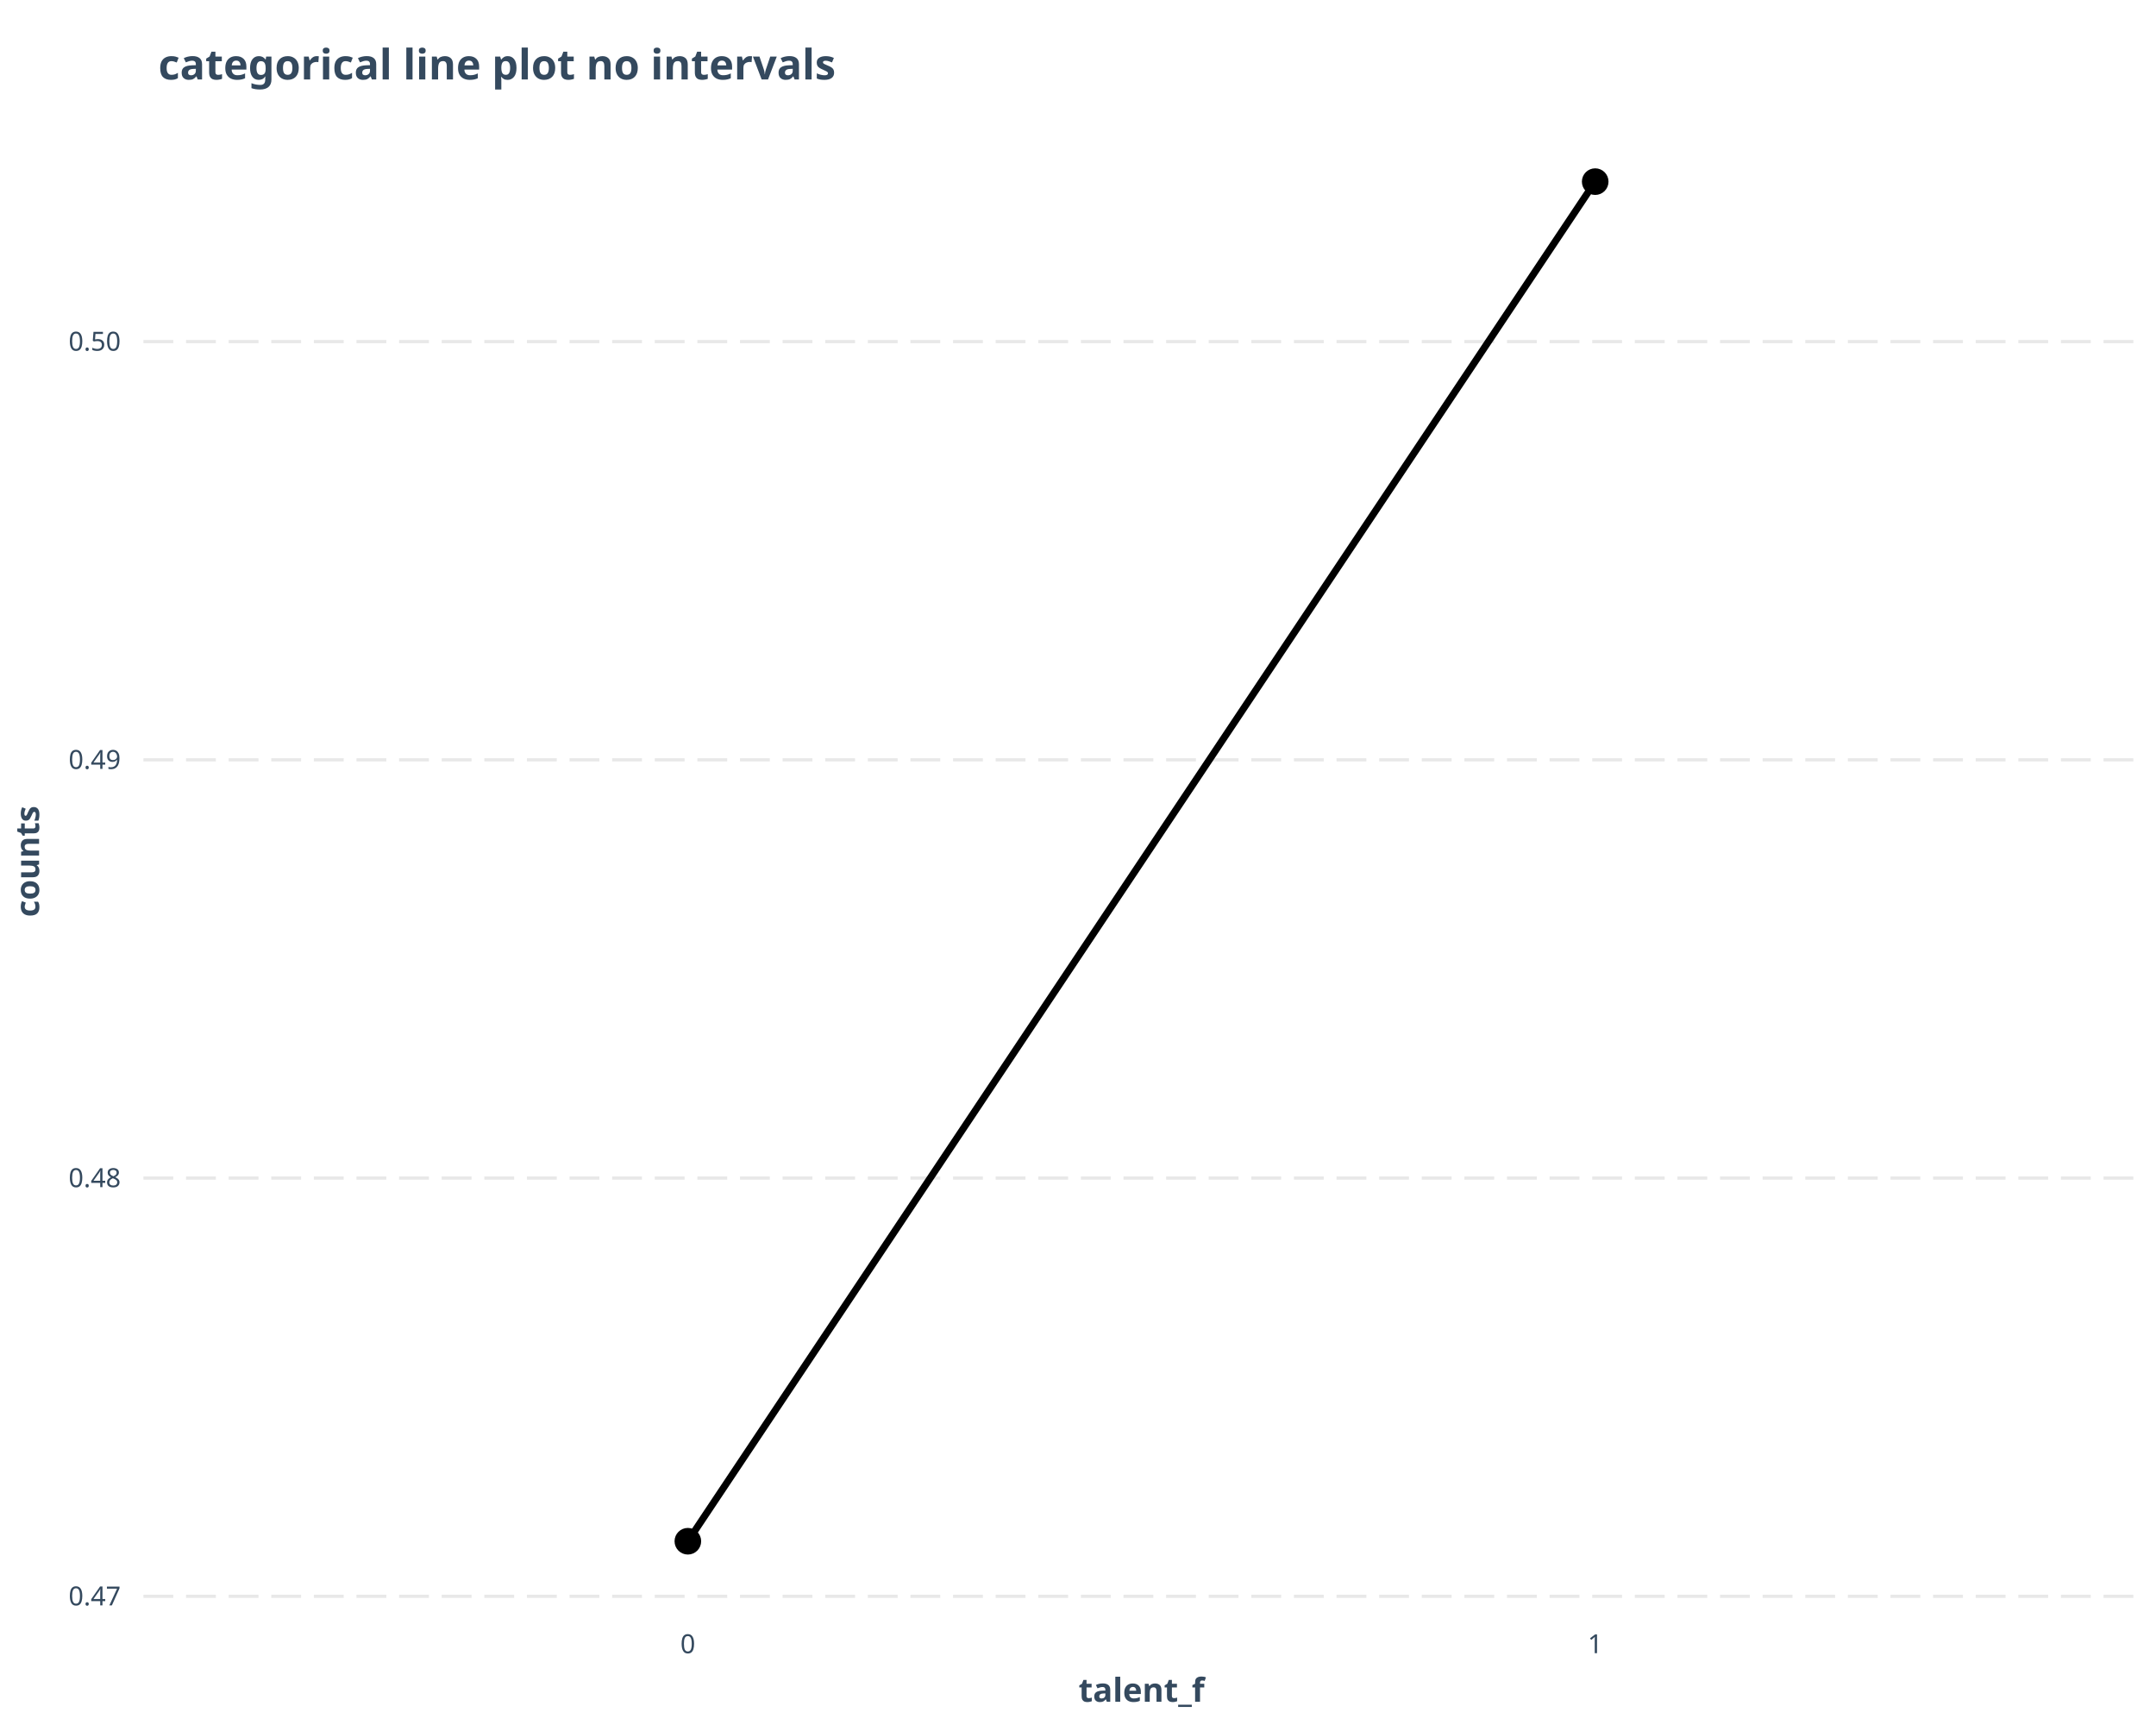
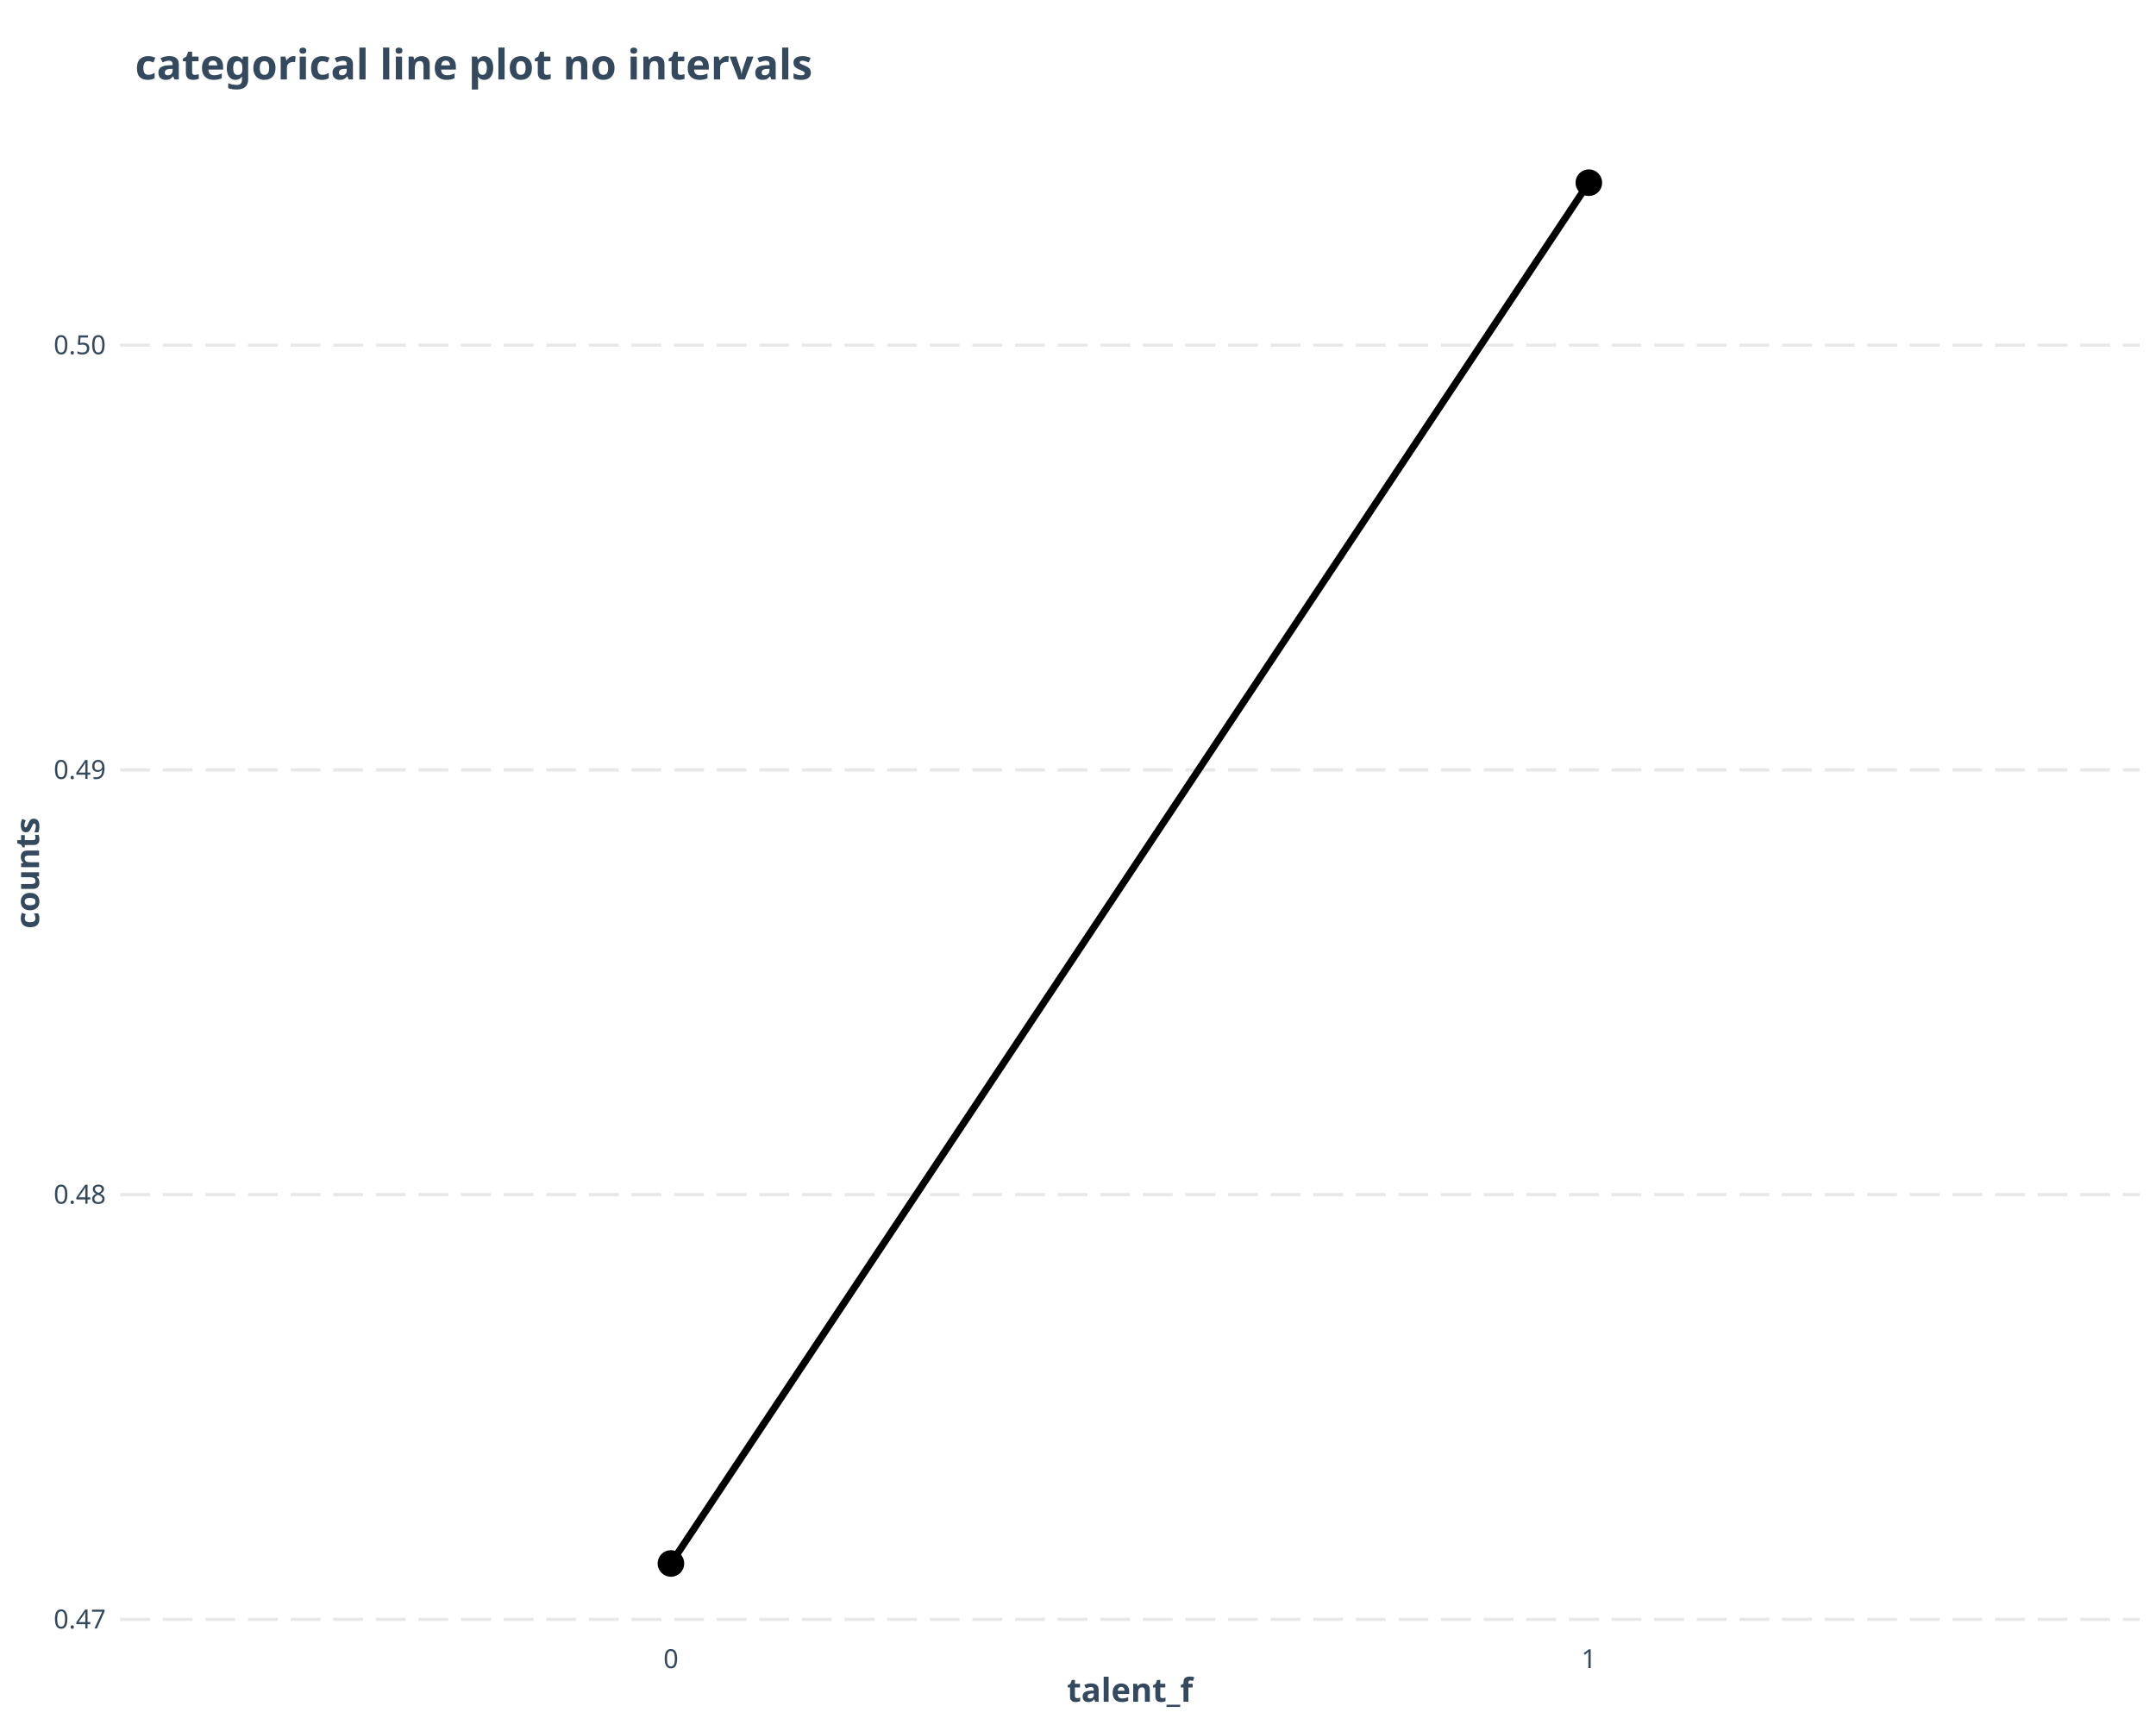
<svg xmlns="http://www.w3.org/2000/svg" class="svglite" data-engine-version="2.0" width="720.00pt" height="576.00pt" viewBox="0 0 720.00 576.00">
  <defs>
    <style type="text/css">
    .svglite line, .svglite polyline, .svglite polygon, .svglite path, .svglite rect, .svglite circle {
      fill: none;
      stroke: #000000;
      stroke-linecap: round;
      stroke-linejoin: round;
      stroke-miterlimit: 10.00;
    }
  </style>
  </defs>
  <rect width="100%" height="100%" style="stroke: none; fill: #FFFFFF;" />
  <defs>
    <clipPath id="cpMC4wMHw3MjAuMDB8MC4wMHw1NzYuMDA=">
      <rect x="0.00" y="0.00" width="720.00" height="576.00" />
    </clipPath>
  </defs>
  <g clip-path="url(#cpMC4wMHw3MjAuMDB8MC4wMHw1NzYuMDA=)">
    <rect x="0.00" y="0.00" width="720.00" height="576.00" style="stroke-width: 1.07; stroke: #FFFFFF; fill: #FFFFFF;" />
  </g>
  <defs>
-     <clipPath id="cpNDcuOTB8NzE0LjUyfDM3Ljk1fDUzNy4zNA==">
-       <rect x="47.90" y="37.95" width="666.62" height="499.40" />
+     <clipPath id="cpNDAuMTN8NzE0LjUyfDM3Ljk1fDU0NS4xMQ==">
+       <rect x="40.13" y="37.95" width="674.39" height="507.17" />
    </clipPath>
  </defs>
-   <g clip-path="url(#cpNDcuOTB8NzE0LjUyfDM3Ljk1fDUzNy4zNA==)">
-     <rect x="47.90" y="37.95" width="666.62" height="499.40" style="stroke-width: 0.00; stroke: #FFFFFF; fill: #FFFFFF;" />
-     <polyline points="47.90,533.03 714.52,533.03 " style="stroke-width: 1.07; stroke: #E8E8E8; stroke-dasharray: 9.96,4.27; stroke-linecap: butt;" />
-     <polyline points="47.90,393.37 714.52,393.37 " style="stroke-width: 1.07; stroke: #E8E8E8; stroke-dasharray: 9.96,4.27; stroke-linecap: butt;" />
-     <polyline points="47.90,253.72 714.52,253.72 " style="stroke-width: 1.07; stroke: #E8E8E8; stroke-dasharray: 9.96,4.27; stroke-linecap: butt;" />
-     <polyline points="47.90,114.06 714.52,114.06 " style="stroke-width: 1.07; stroke: #E8E8E8; stroke-dasharray: 9.96,4.27; stroke-linecap: butt;" />
-     <circle cx="229.71" cy="514.64" r="4.09" style="stroke-width: 0.71; fill: #000000;" />
-     <circle cx="532.72" cy="60.65" r="4.09" style="stroke-width: 0.71; fill: #000000;" />
-     <polyline points="229.71,514.64 532.72,60.65 " style="stroke-width: 2.35; stroke-linecap: butt;" />
+   <g clip-path="url(#cpNDAuMTN8NzE0LjUyfDM3Ljk1fDU0NS4xMQ==)">
+     <rect x="40.13" y="37.95" width="674.39" height="507.17" style="stroke-width: 0.00; stroke: #FFFFFF; fill: #FFFFFF;" />
+     <polyline points="40.13,540.73 714.52,540.73 " style="stroke-width: 1.07; stroke: #E8E8E8; stroke-dasharray: 9.96,4.27; stroke-linecap: butt;" />
+     <polyline points="40.13,398.90 714.52,398.90 " style="stroke-width: 1.07; stroke: #E8E8E8; stroke-dasharray: 9.96,4.27; stroke-linecap: butt;" />
+     <polyline points="40.13,257.08 714.52,257.08 " style="stroke-width: 1.07; stroke: #E8E8E8; stroke-dasharray: 9.96,4.27; stroke-linecap: butt;" />
+     <polyline points="40.13,115.25 714.52,115.25 " style="stroke-width: 1.07; stroke: #E8E8E8; stroke-dasharray: 9.96,4.27; stroke-linecap: butt;" />
+     <circle cx="224.06" cy="522.06" r="4.09" style="stroke-width: 0.71; fill: #000000;" />
+     <circle cx="530.60" cy="61.00" r="4.09" style="stroke-width: 0.71; fill: #000000;" />
+     <polyline points="224.06,522.06 530.60,61.00 " style="stroke-width: 2.35; stroke-linecap: butt;" />
  </g>
  <g clip-path="url(#cpMC4wMHw3MjAuMDB8MC4wMHw1NzYuMDA=)">
-     <text x="31.62" y="536.06" text-anchor="middle" style="font-size: 8.80px; fill: #34495E; font-family: sans;" textLength="17.13px" lengthAdjust="spacingAndGlyphs">0.47</text>
-     <text x="31.62" y="396.40" text-anchor="middle" style="font-size: 8.80px; fill: #34495E; font-family: sans;" textLength="17.13px" lengthAdjust="spacingAndGlyphs">0.48</text>
-     <text x="31.62" y="256.75" text-anchor="middle" style="font-size: 8.80px; fill: #34495E; font-family: sans;" textLength="17.13px" lengthAdjust="spacingAndGlyphs">0.49</text>
-     <text x="31.62" y="117.09" text-anchor="middle" style="font-size: 8.80px; fill: #34495E; font-family: sans;" textLength="17.13px" lengthAdjust="spacingAndGlyphs">0.50</text>
-     <text x="229.71" y="552.03" text-anchor="middle" style="font-size: 8.80px; fill: #34495E; font-family: sans;" textLength="4.89px" lengthAdjust="spacingAndGlyphs">0</text>
-     <text x="532.72" y="552.03" text-anchor="middle" style="font-size: 8.80px; fill: #34495E; font-family: sans;" textLength="4.89px" lengthAdjust="spacingAndGlyphs">1</text>
-     <text x="381.21" y="568.24" text-anchor="middle" style="font-size: 11.00px; font-weight: bold; fill: #34495E; font-family: sans;" textLength="36.08px" lengthAdjust="spacingAndGlyphs">talent_f</text>
-     <text transform="translate(13.05,287.64) rotate(-90)" text-anchor="middle" style="font-size: 11.00px; font-weight: bold; fill: #34495E; font-family: sans;" textLength="32.42px" lengthAdjust="spacingAndGlyphs">counts</text>
-     <text x="52.88" y="26.53" style="font-size: 14.00px; font-weight: bold; fill: #34495E; font-family: sans;" textLength="195.34px" lengthAdjust="spacingAndGlyphs">categorical line plot no intervals</text>
+     <text x="26.64" y="543.76" text-anchor="middle" style="font-size: 8.80px; fill: #34495E; font-family: sans;" textLength="17.13px" lengthAdjust="spacingAndGlyphs">0.47</text>
+     <text x="26.64" y="401.93" text-anchor="middle" style="font-size: 8.80px; fill: #34495E; font-family: sans;" textLength="17.13px" lengthAdjust="spacingAndGlyphs">0.48</text>
+     <text x="26.64" y="260.10" text-anchor="middle" style="font-size: 8.80px; fill: #34495E; font-family: sans;" textLength="17.13px" lengthAdjust="spacingAndGlyphs">0.49</text>
+     <text x="26.64" y="118.28" text-anchor="middle" style="font-size: 8.80px; fill: #34495E; font-family: sans;" textLength="17.13px" lengthAdjust="spacingAndGlyphs">0.50</text>
+     <text x="224.06" y="557.01" text-anchor="middle" style="font-size: 8.80px; fill: #34495E; font-family: sans;" textLength="4.89px" lengthAdjust="spacingAndGlyphs">0</text>
+     <text x="530.60" y="557.01" text-anchor="middle" style="font-size: 8.80px; fill: #34495E; font-family: sans;" textLength="4.89px" lengthAdjust="spacingAndGlyphs">1</text>
+     <text x="377.33" y="568.24" text-anchor="middle" style="font-size: 11.00px; font-weight: bold; fill: #34495E; font-family: sans;" textLength="36.08px" lengthAdjust="spacingAndGlyphs">talent_f</text>
+     <text transform="translate(13.05,291.53) rotate(-90)" text-anchor="middle" style="font-size: 11.00px; font-weight: bold; fill: #34495E; font-family: sans;" textLength="32.42px" lengthAdjust="spacingAndGlyphs">counts</text>
+     <text x="45.11" y="26.53" style="font-size: 14.00px; font-weight: bold; fill: #34495E; font-family: sans;" textLength="195.34px" lengthAdjust="spacingAndGlyphs">categorical line plot no intervals</text>
  </g>
</svg>
